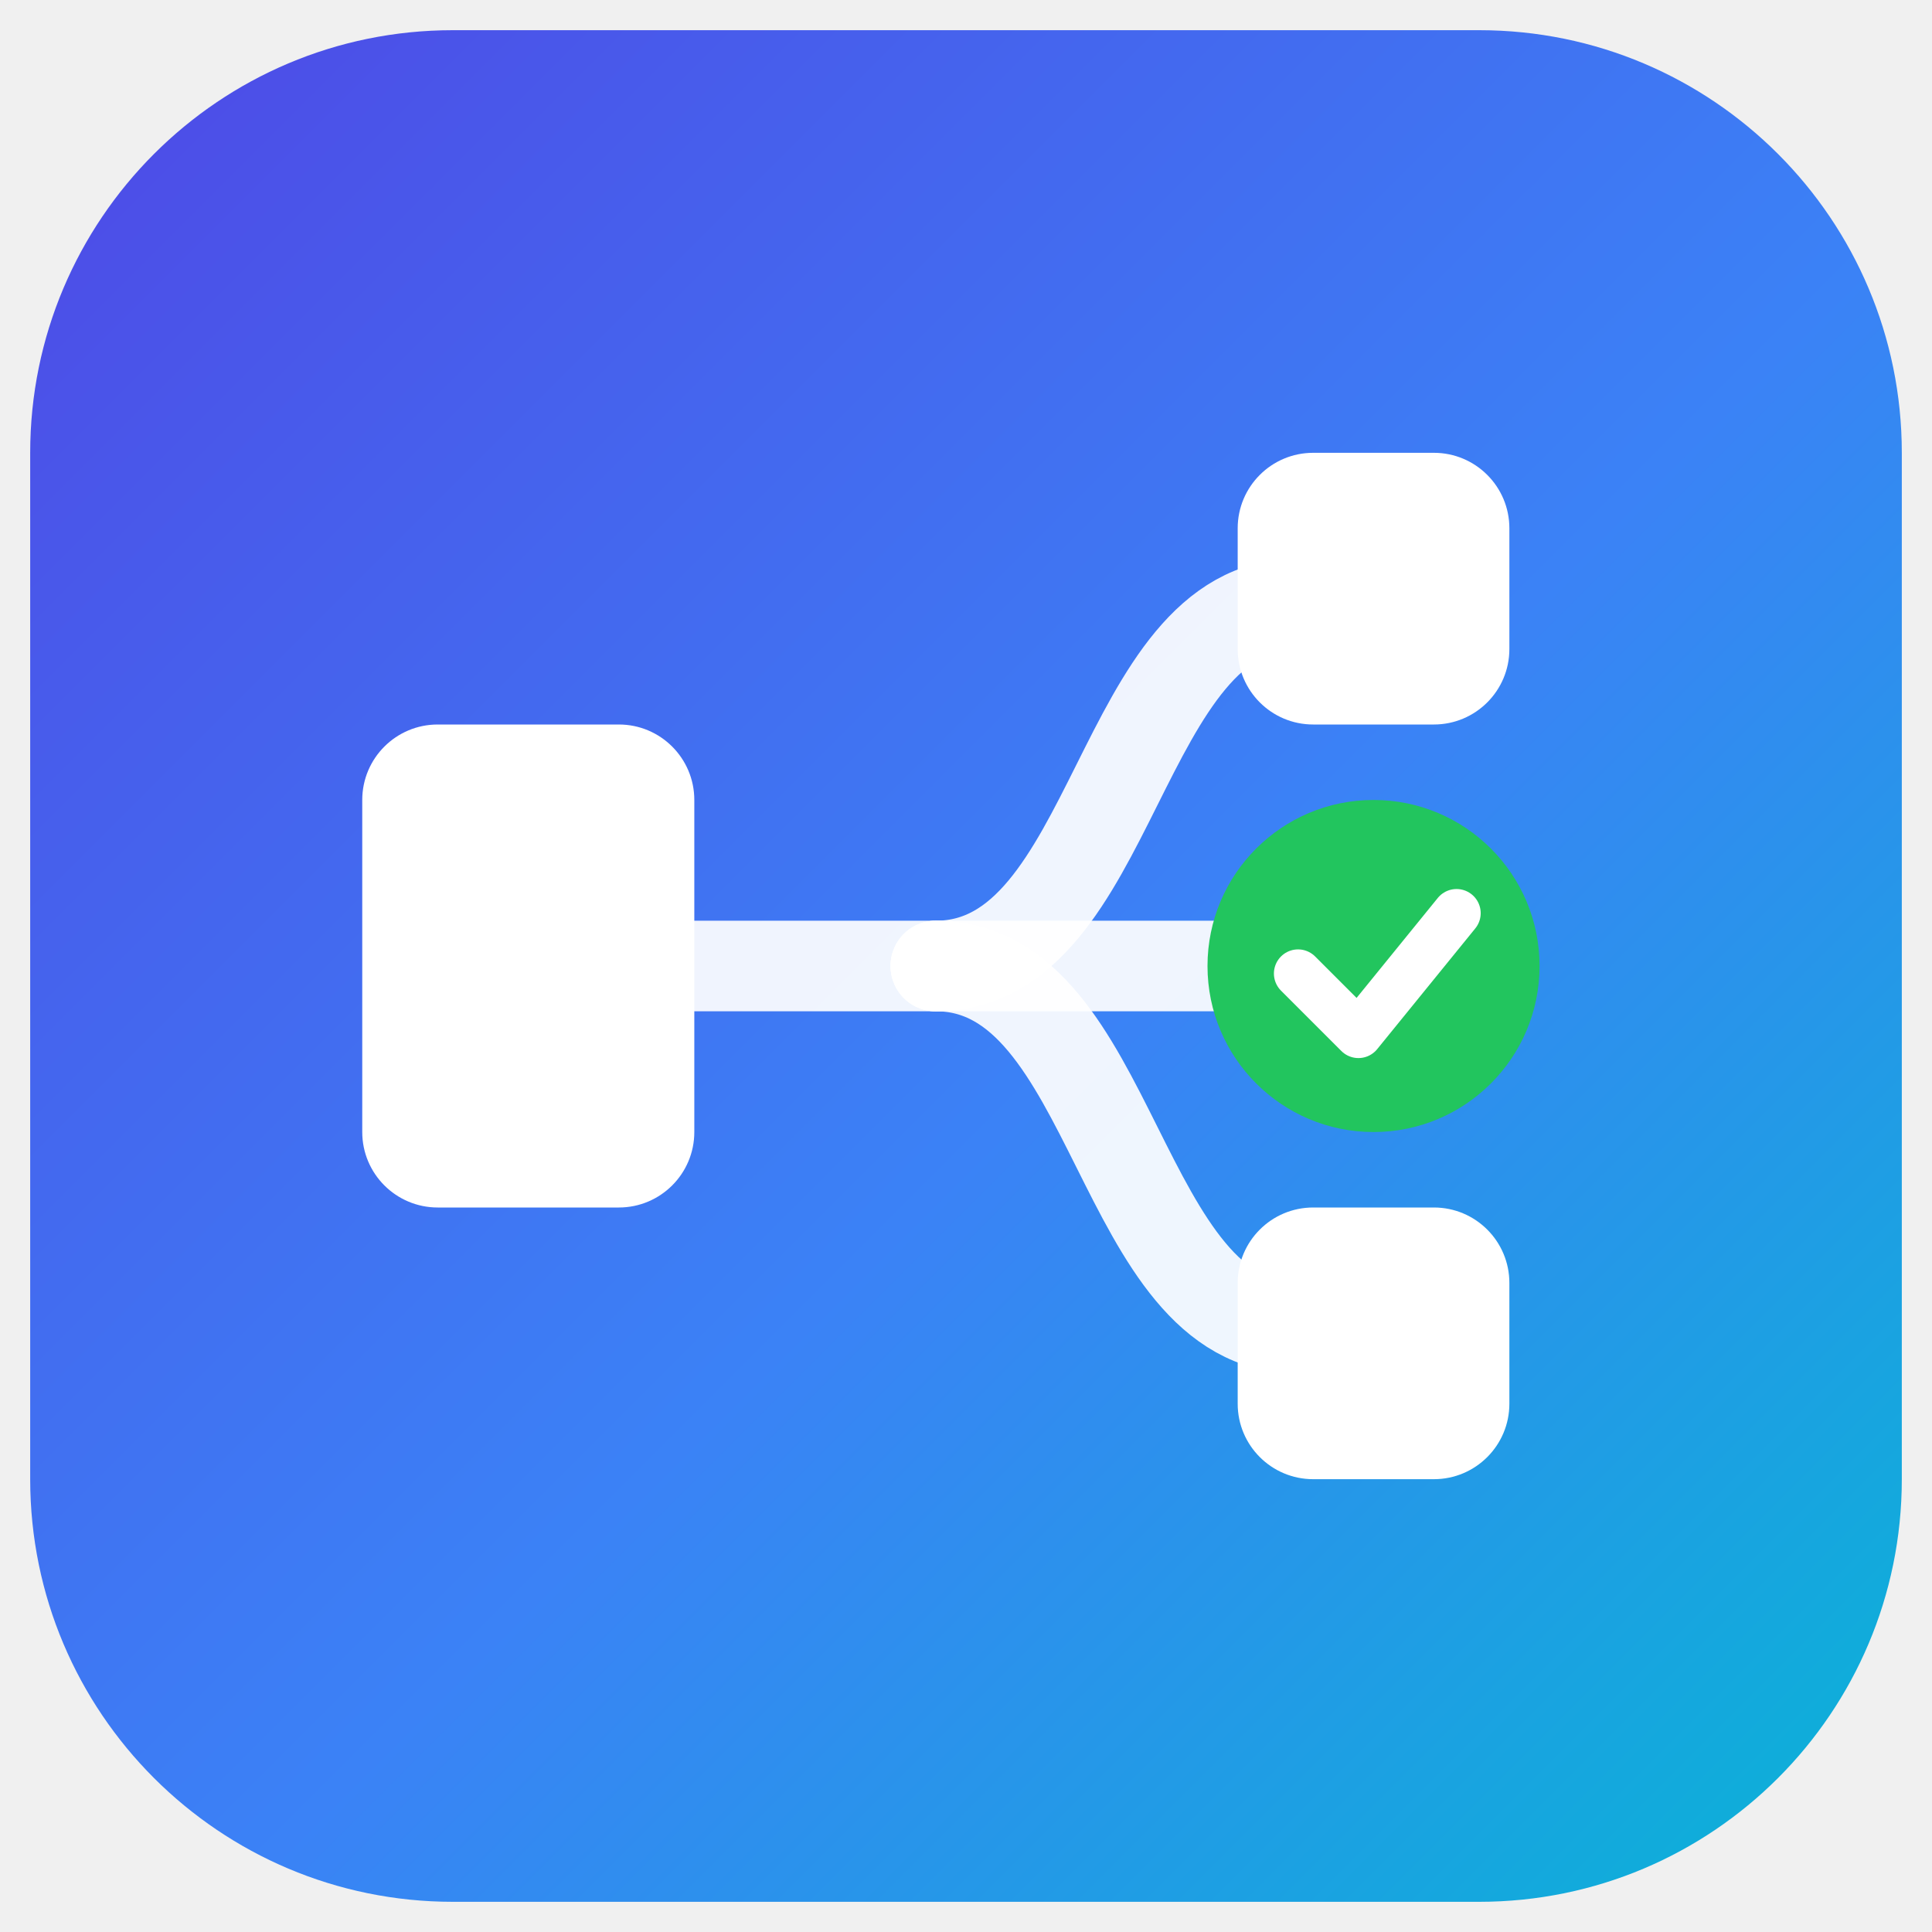
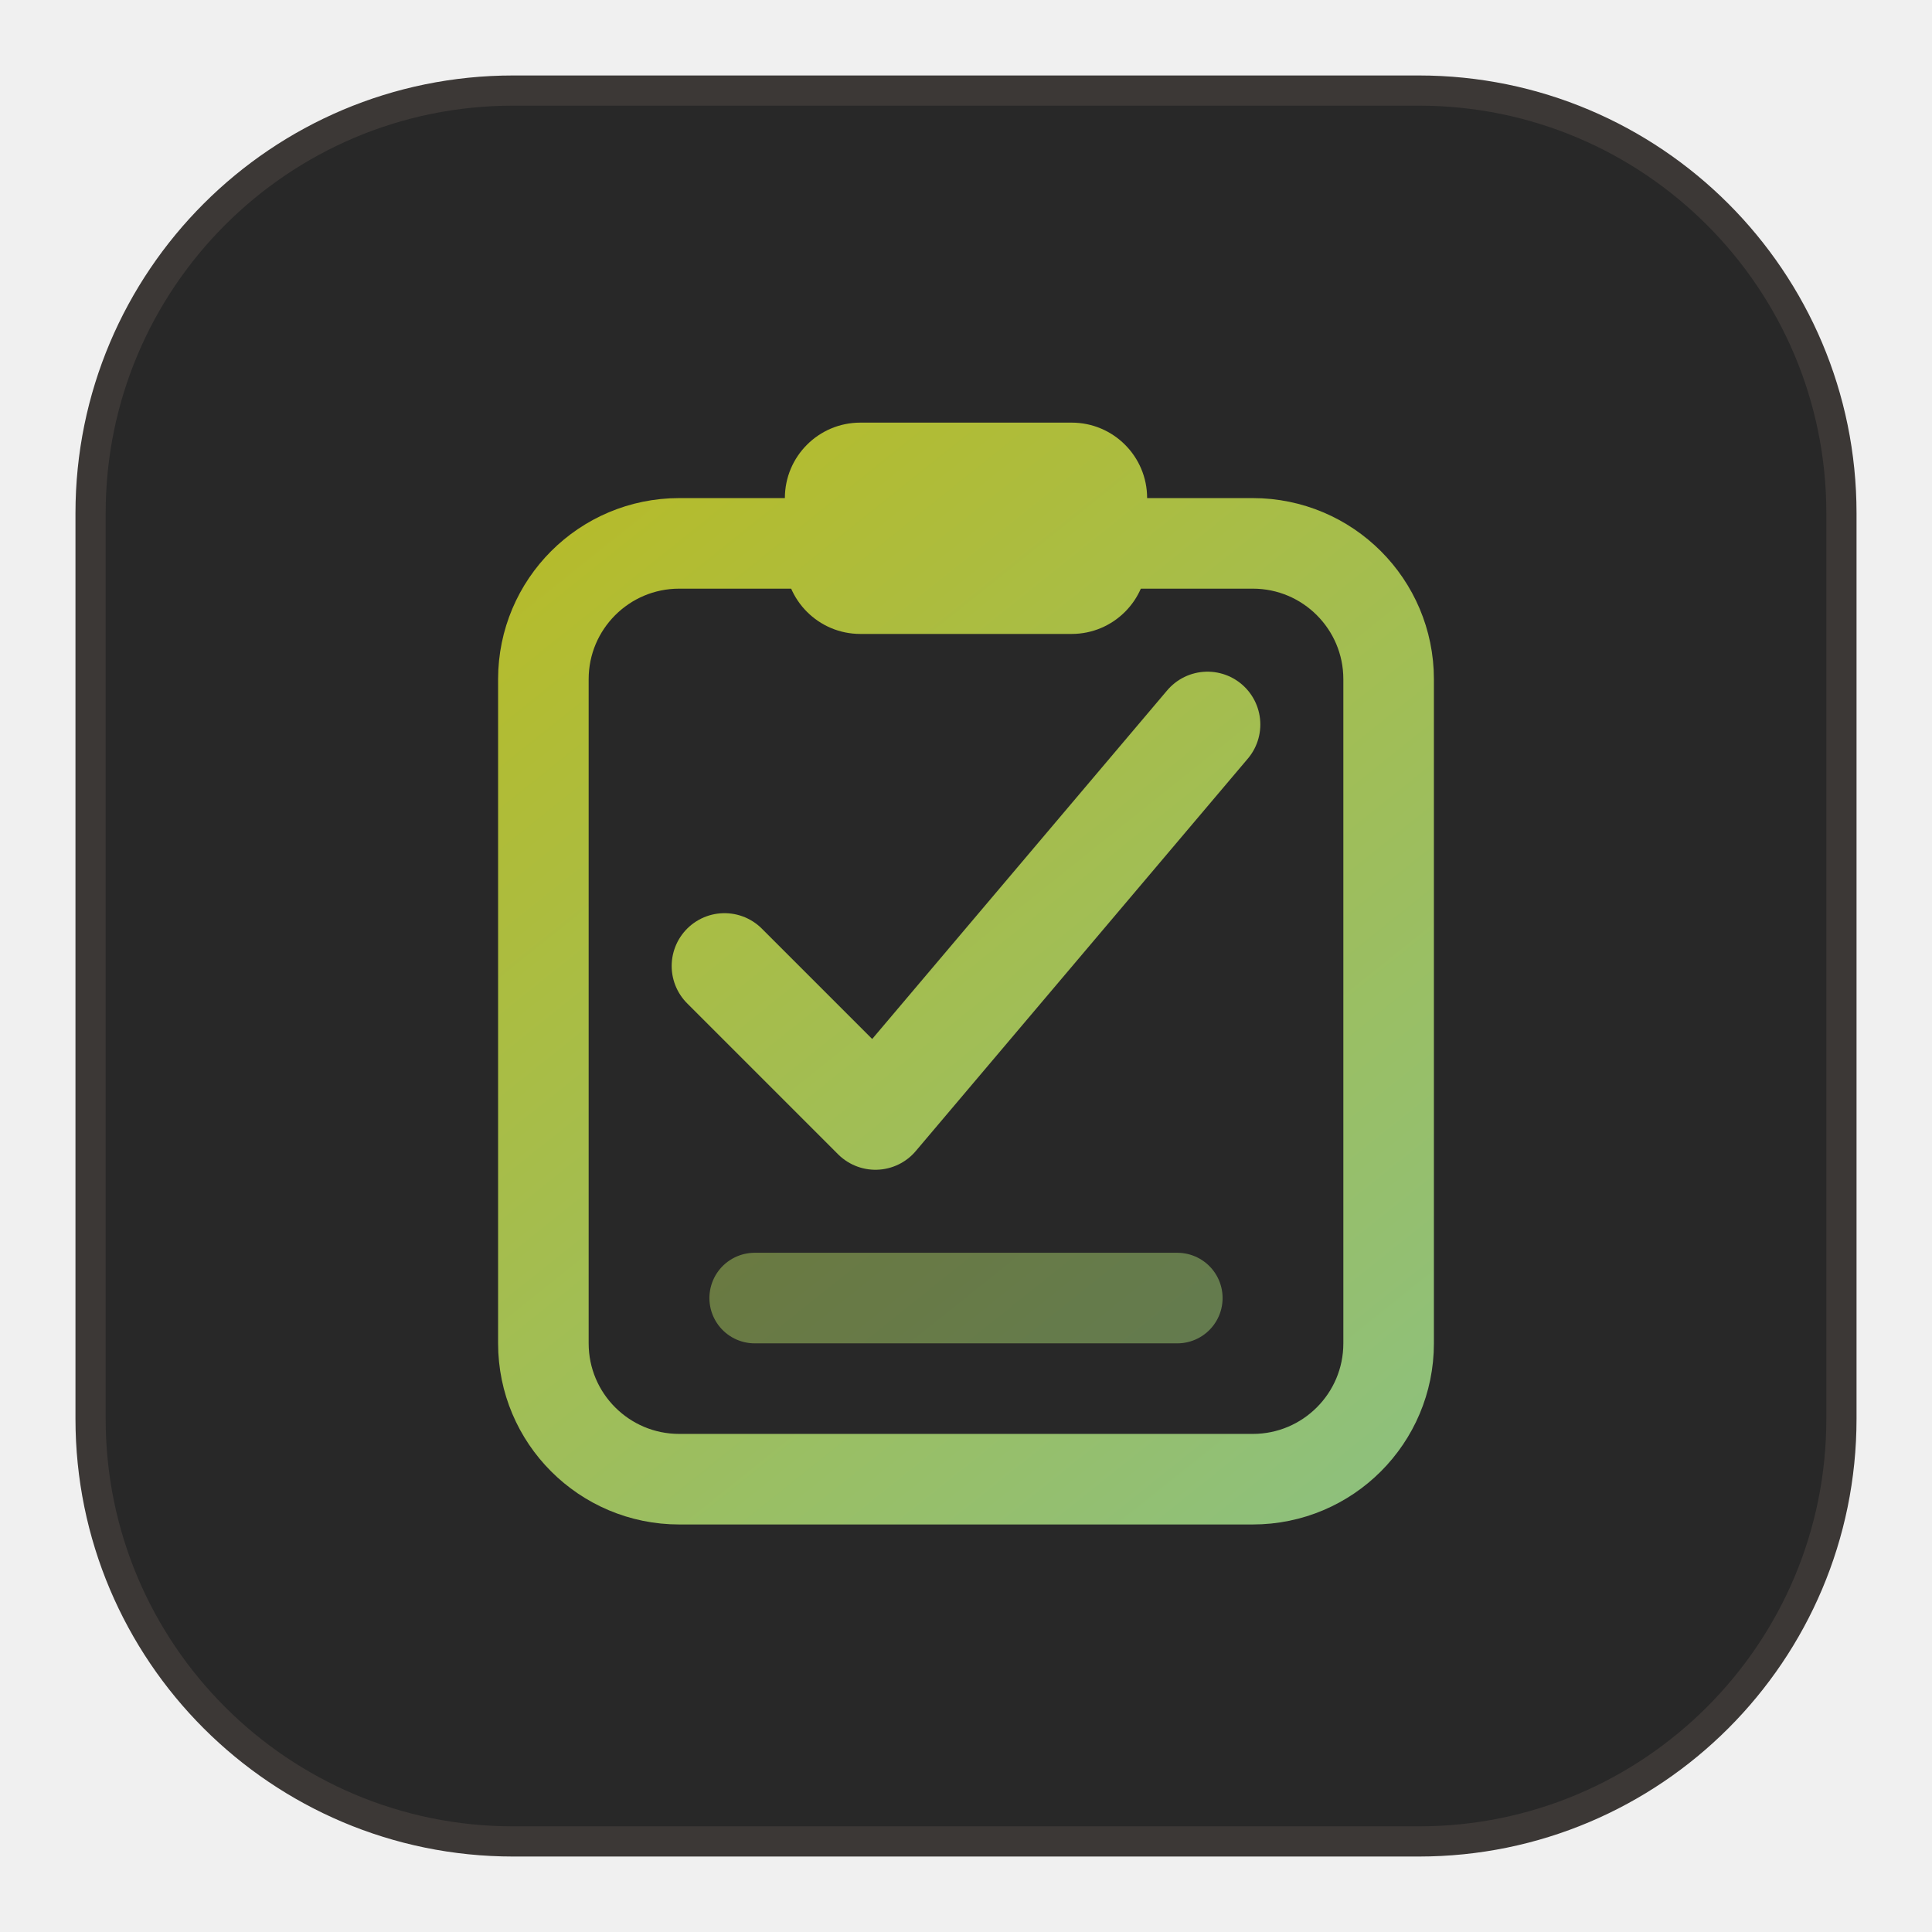
<svg xmlns="http://www.w3.org/2000/svg" width="128" height="128" viewBox="0 0 128 128" fill="none" role="img" aria-label="PFactory mark">
  <defs>
-     <linearGradient id="pfBg" x1="0" y1="0" x2="128" y2="128" gradientUnits="userSpaceOnUse">
-       <stop offset="0" stop-color="#4F46E5" />
-       <stop offset="0.55" stop-color="#3B82F6" />
-       <stop offset="1" stop-color="#06B6D4" />
+     <linearGradient id="pfG" x1="36" y1="28" x2="92" y2="98" gradientUnits="userSpaceOnUse">
+       <stop offset="0" stop-color="#b8bb26" />
+       <stop offset="1" stop-color="#8ec07c" />
    </linearGradient>
  </defs>
-   <rect x="2" y="2" width="124" height="124" rx="28" fill="url(#pfBg)" />
-   <g stroke="#FFFFFF" stroke-width="6" stroke-linecap="round" fill="none" stroke-opacity="0.92">
-     <path d="M44 64 H62" />
-     <path d="M62 64 C74 64 74 40 86 40" />
-     <path d="M62 64 H86" />
-     <path d="M62 64 C74 64 74 88 86 88" />
-   </g>
-   <rect x="24" y="48" width="22" height="32" rx="5" fill="#FFFFFF" />
-   <rect x="82" y="30" width="18" height="18" rx="5" fill="#FFFFFF" />
-   <rect x="82" y="55" width="18" height="18" rx="5" fill="#FFFFFF" />
-   <rect x="82" y="80" width="18" height="18" rx="5" fill="#FFFFFF" />
-   <circle cx="91" cy="64" r="11" fill="#22C55E" />
-   <path d="M86 64.5 L90 68.5 L96.5 60.5" stroke="#FFFFFF" stroke-width="3.2" stroke-linecap="round" stroke-linejoin="round" fill="none" />
+   <rect x="6" y="6" width="116" height="116" rx="28" fill="#282828" stroke="#3c3836" stroke-width="2" />
+   <rect x="36" y="36" width="56" height="62" rx="9" fill="none" stroke="url(#pfG)" stroke-width="6" />
+   <rect x="52" y="28" width="24" height="14" rx="5" fill="url(#pfG)" />
+   <path d="M48 64l10 10 22-26" fill="none" stroke="url(#pfG)" stroke-width="7" stroke-linecap="round" stroke-linejoin="round" />
+   <path d="M50 86h28" stroke="url(#pfG)" stroke-width="6" stroke-linecap="round" opacity="0.55" />
</svg>
